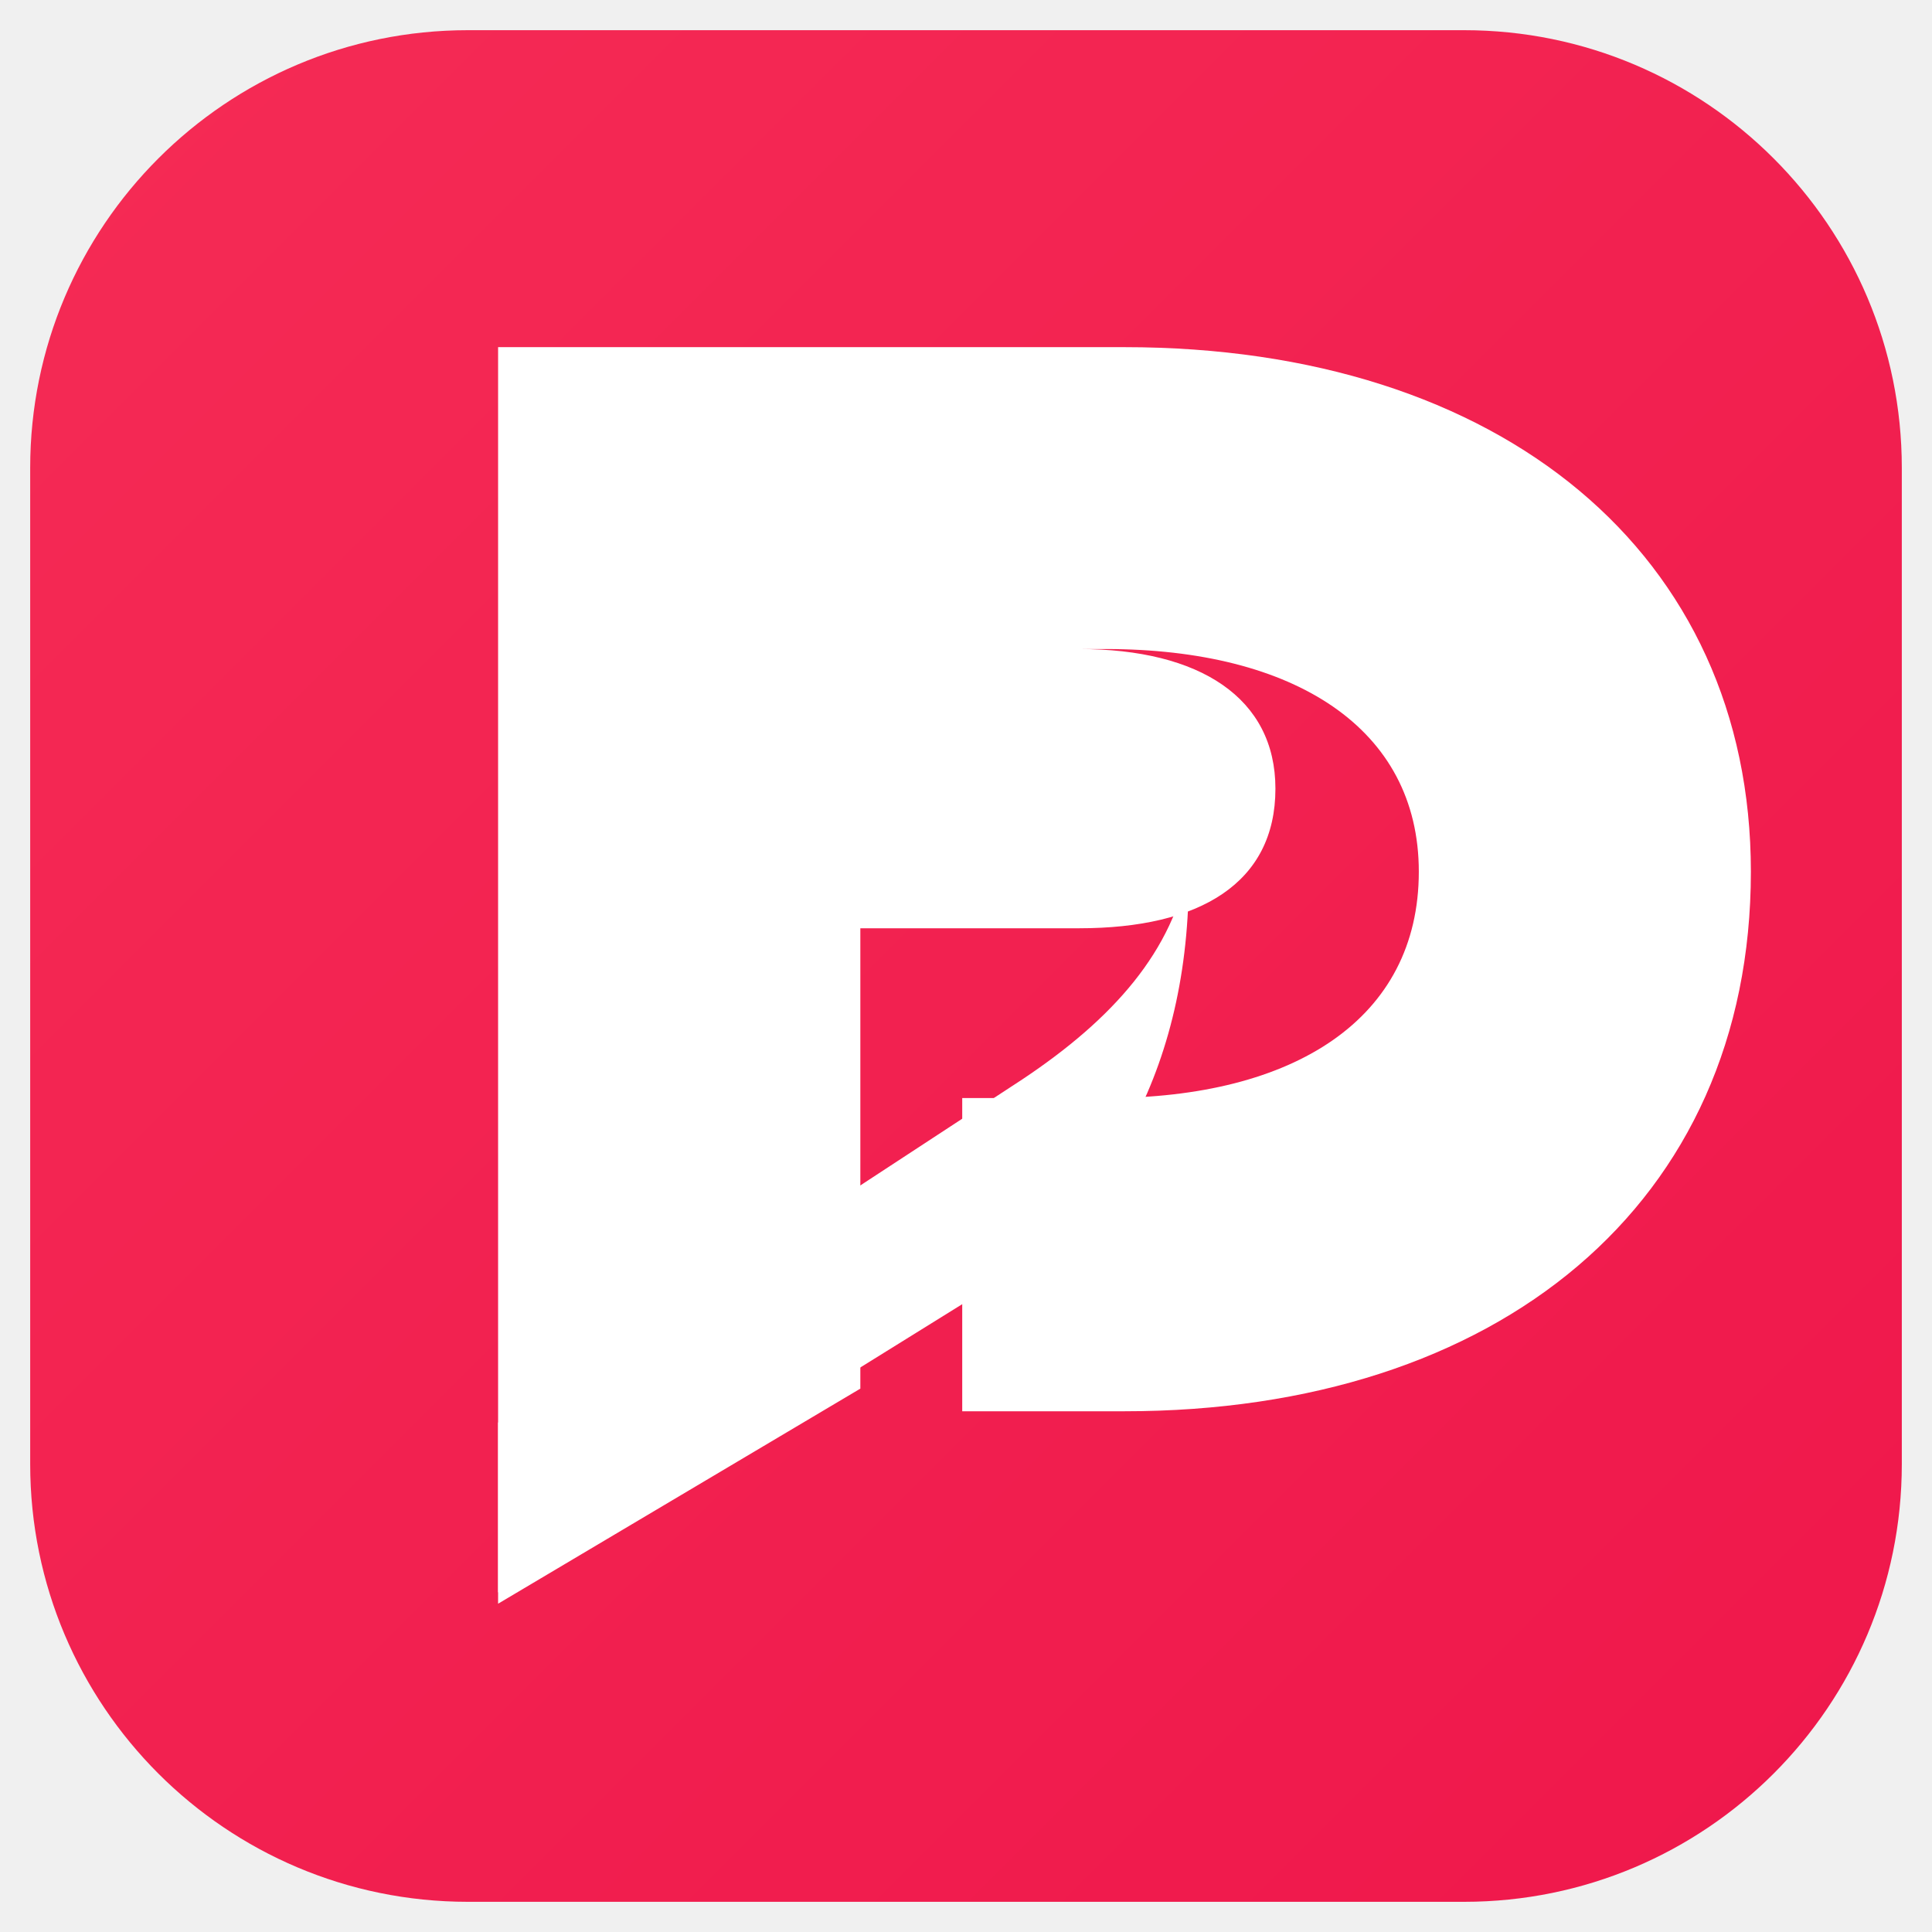
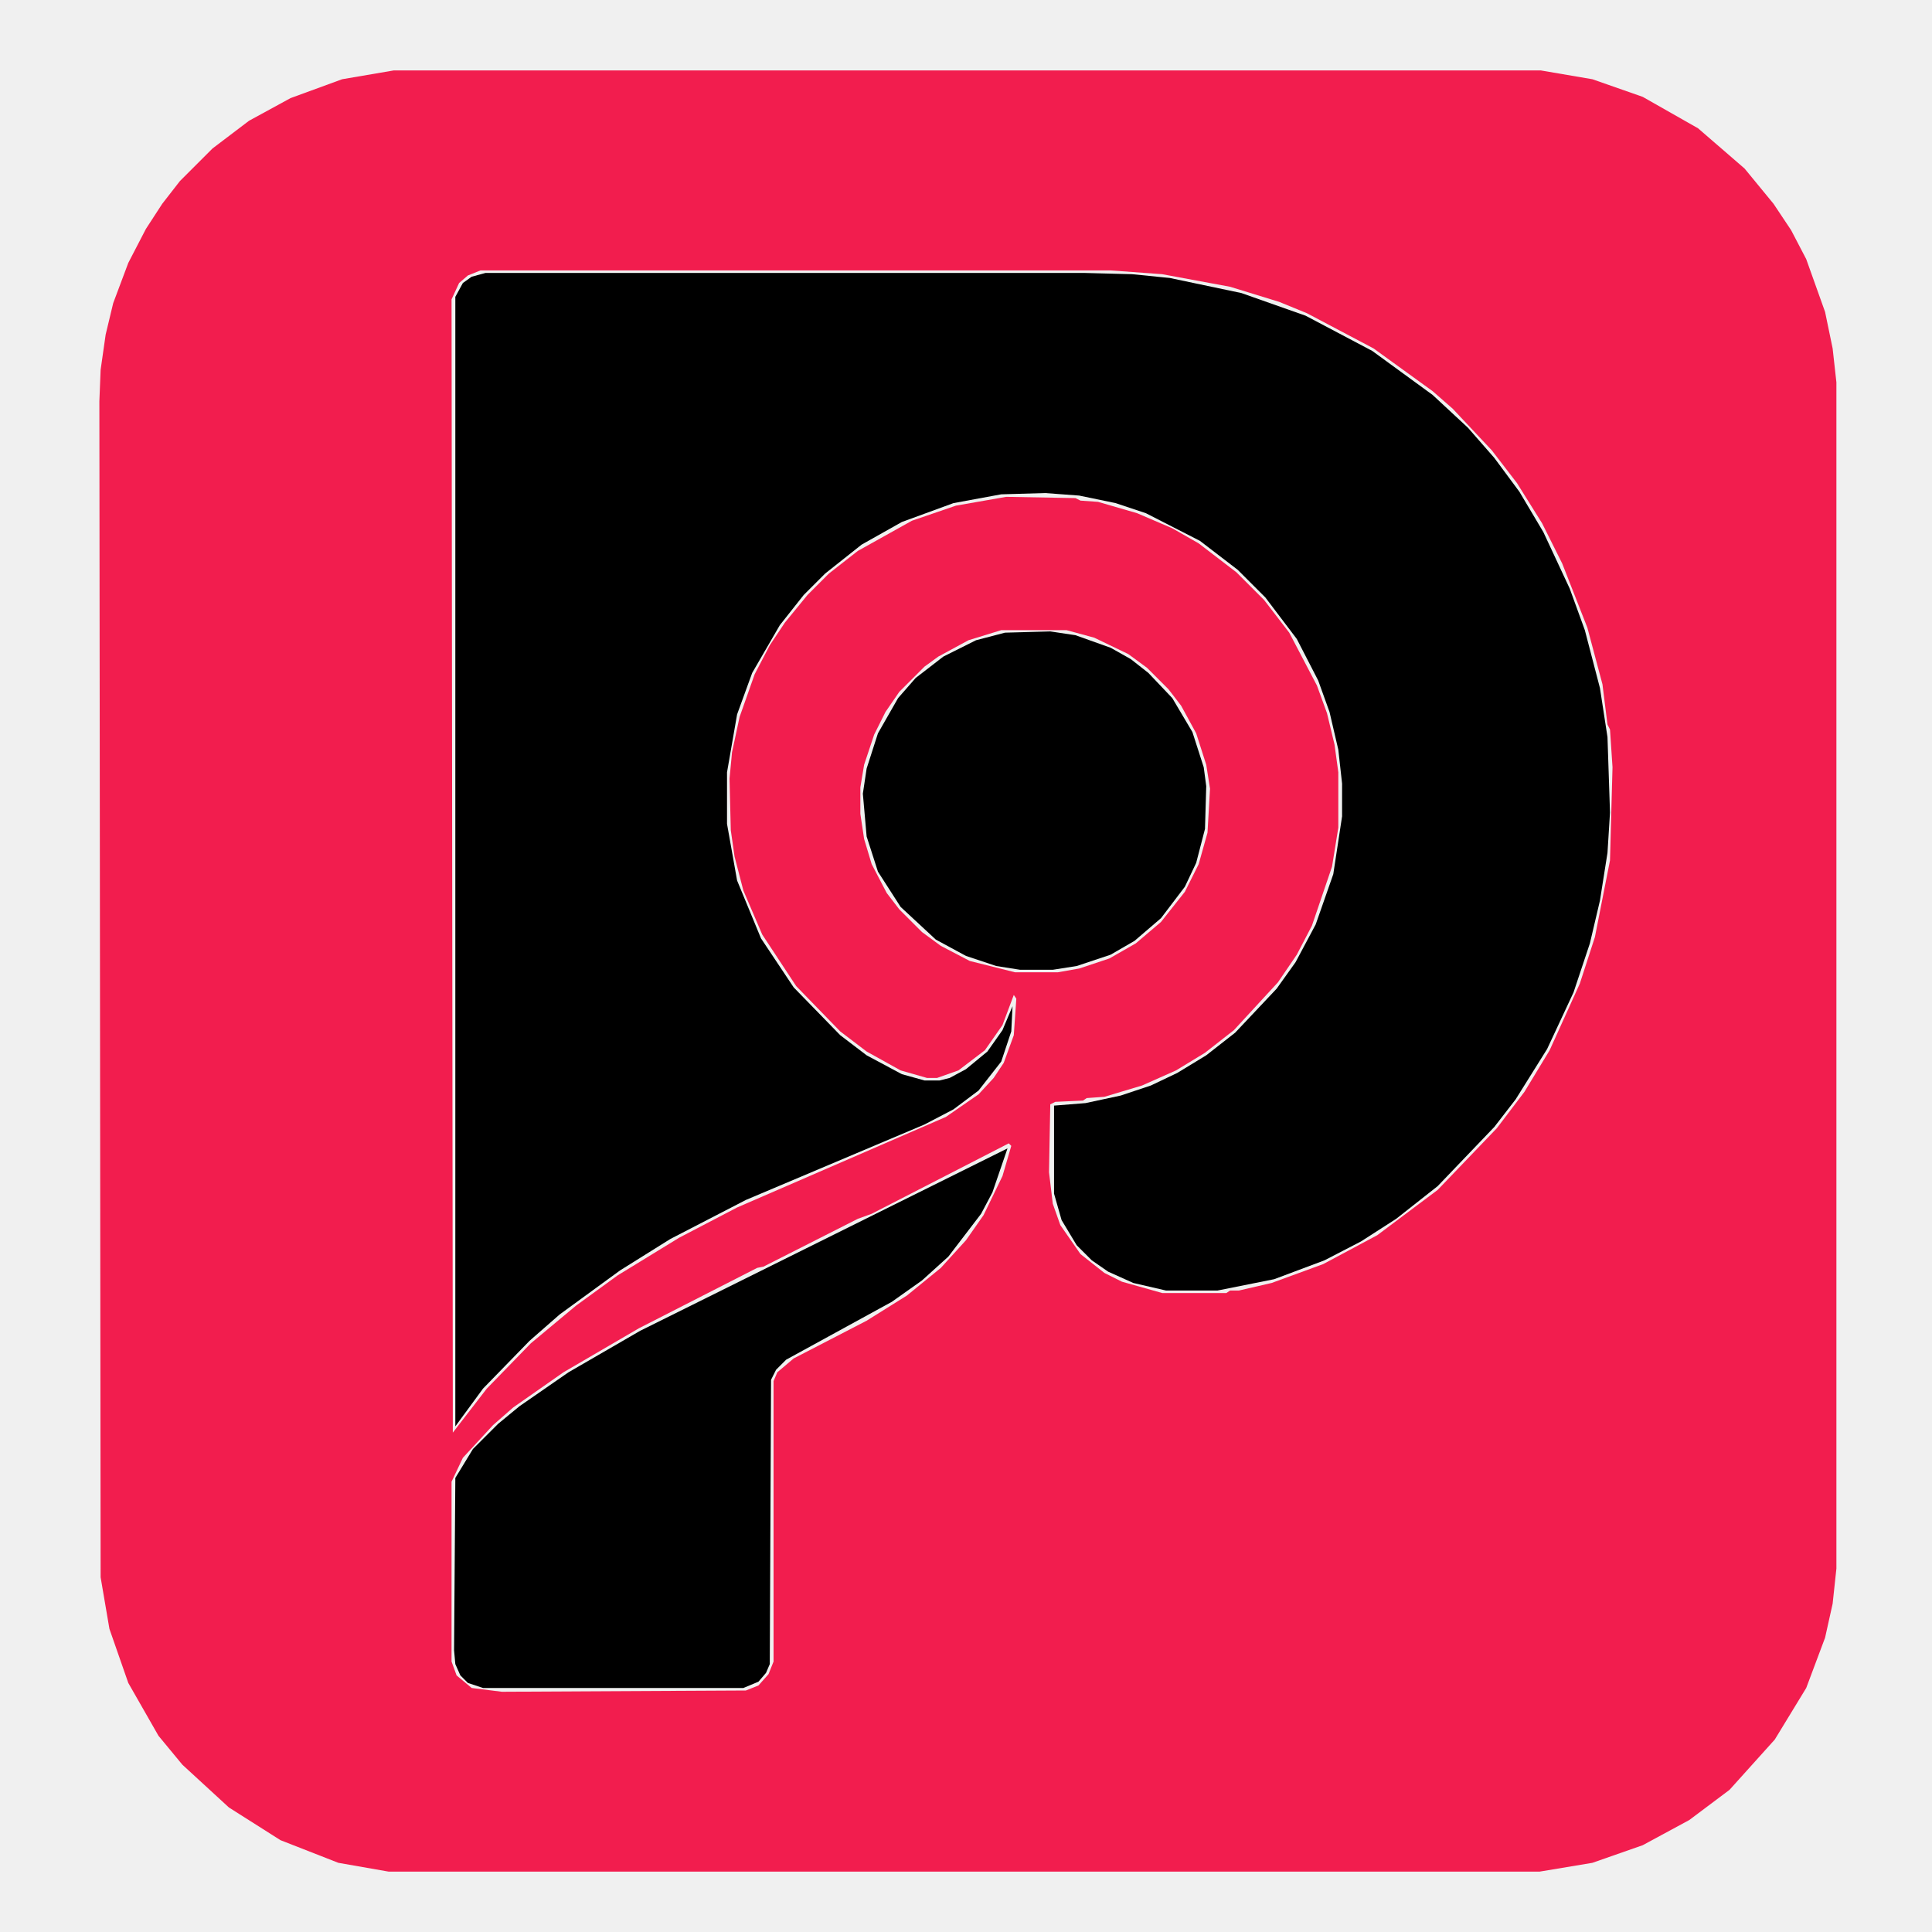
- <svg xmlns="http://www.w3.org/2000/svg" viewBox="0 0 512 512" role="img" aria-labelledby="title">
-   <defs>
-     <linearGradient id="r" x1="0" y1="0" x2="1" y2="1">
-       <stop offset="0" stop-color="#f52b55" />
-       <stop offset="1" stop-color="#ef174b" />
-     </linearGradient>
-   </defs>
-   <rect x="8" y="8" width="496" height="496" rx="116" fill="url(#r)" />
-   <path fill="#fff" d="M132 92h166c100 0 166 55 166 139 0 88-67 143-166 143h-43v-83h38c50 0 83-21 83-60 0-38-33-59-83-59h-65v196l-96 57V92zm96 80v74h58c32 0 52-12 52-37 0-24-20-37-52-37h-58z" />
-   <path fill="#fff" d="M132 377l139-91c24-16 40-34 44-57 1 52-20 91-59 116l-124 77v-45z" />
+ <svg xmlns="http://www.w3.org/2000/svg" viewBox="0 0 1536 1536" role="img" aria-label="PRIYASA">
+   <path fill="#f21d4e" fill-rule="evenodd" d="M 169 118 L 143 144 L 129 162 L 116 182 L 102 209 L 90 241 L 84 266 L 80 294 L 79 319 L 80 1254 L 87 1295 L 102 1338 L 126 1380 L 145 1403 L 182 1437 L 223 1463 L 269 1481 L 309 1488 L 1224 1488 L 1266 1481 L 1306 1467 L 1343 1447 L 1375 1423 L 1411 1383 L 1436 1342 L 1451 1302 L 1457 1275 L 1460 1247 L 1460 304 L 1457 277 L 1451 248 L 1436 206 L 1424 183 L 1410 162 L 1387 134 L 1350 102 L 1306 77 L 1266 63 L 1225 56 L 313 56 L 272 63 L 231 78 L 198 96 Z M 804 911 L 797 935 L 782 966 L 768 986 L 748 1008 L 721 1030 L 689 1050 L 631 1080 L 618 1091 L 615 1098 L 615 1321 L 611 1331 L 603 1340 L 593 1344 L 399 1345 L 375 1342 L 363 1332 L 359 1321 L 359 1178 L 368 1159 L 392 1133 L 408 1119 L 448 1091 L 508 1056 L 602 1008 L 607 1007 L 682 969 L 693 965 L 802 909 Z M 796 501 L 848 501 L 870 507 L 897 520 L 912 531 L 929 548 L 939 561 L 951 583 L 959 608 L 962 627 L 960 662 L 953 687 L 942 709 L 923 733 L 903 750 L 882 762 L 858 770 L 841 773 L 807 773 L 771 764 L 748 752 L 733 741 L 715 723 L 705 710 L 693 687 L 687 667 L 684 647 L 684 626 L 687 608 L 695 584 L 704 566 L 715 550 L 735 530 L 746 522 L 770 509 Z M 365 225 L 372 219 L 382 215 L 883 215 L 924 218 L 978 228 L 1017 240 L 1039 249 L 1092 277 L 1139 311 L 1155 325 L 1186 358 L 1206 384 L 1226 416 L 1242 448 L 1262 499 L 1274 544 L 1278 576 L 1280 580 L 1282 610 L 1280 684 L 1268 745 L 1256 782 L 1232 835 L 1212 868 L 1190 897 L 1143 946 L 1095 982 L 1052 1005 L 1011 1020 L 985 1026 L 978 1026 L 975 1028 L 924 1028 L 892 1019 L 878 1012 L 859 997 L 843 974 L 837 957 L 834 932 L 835 878 L 839 876 L 861 875 L 864 873 L 878 872 L 908 863 L 935 851 L 958 837 L 981 819 L 1016 781 L 1031 759 L 1043 736 L 1059 689 L 1064 658 L 1064 614 L 1061 592 L 1055 567 L 1047 545 L 1025 503 L 1005 477 L 983 455 L 953 432 L 932 420 L 904 408 L 873 399 L 859 398 L 855 396 L 800 395 L 760 402 L 725 414 L 682 438 L 659 456 L 642 473 L 624 495 L 612 513 L 600 536 L 588 570 L 582 598 L 580 619 L 581 660 L 584 681 L 591 708 L 606 743 L 633 784 L 668 820 L 689 836 L 716 851 L 737 857 L 745 857 L 762 851 L 783 835 L 797 815 L 806 791 L 808 794 L 806 823 L 798 845 L 790 857 L 778 870 L 752 888 L 586 960 L 540 984 L 491 1014 L 458 1038 L 422 1068 L 387 1104 L 360 1139 L 359 238 Z" />
+   <path fill="#000" fill-rule="evenodd" d="M 801 913 L 509 1058 L 452 1091 L 413 1118 L 396 1132 L 376 1152 L 362 1175 L 361 1312 L 362 1323 L 366 1332 L 372 1338 L 384 1342 L 591 1342 L 603 1337 L 609 1330 L 612 1323 L 613 1097 L 617 1089 L 625 1081 L 709 1035 L 733 1018 L 754 999 L 780 965 L 789 948 Z" />
+   <path fill="#000" fill-rule="evenodd" d="M 799 503 L 776 509 L 750 522 L 728 539 L 714 555 L 698 583 L 689 611 L 686 631 L 689 665 L 698 693 L 716 721 L 744 747 L 768 760 L 792 768 L 811 771 L 837 771 L 856 768 L 883 759 L 902 748 L 923 730 L 942 705 L 951 686 L 958 659 L 959 625 L 957 610 L 948 582 L 932 555 L 913 535 L 899 524 L 883 515 L 855 505 L 835 502 Z" />
+   <path fill="#000" fill-rule="evenodd" d="M 368 225 L 362 236 L 362 1134 L 384 1104 L 421 1066 L 445 1045 L 493 1010 L 533 985 L 593 954 L 735 894 L 758 882 L 778 867 L 796 844 L 804 820 L 805 800 L 797 819 L 785 836 L 768 850 L 755 857 L 747 859 L 735 859 L 717 854 L 689 839 L 668 823 L 631 785 L 605 746 L 586 700 L 578 655 L 578 614 L 586 568 L 598 535 L 620 497 L 639 473 L 656 456 L 685 433 L 717 415 L 758 400 L 796 393 L 831 392 L 858 394 L 887 400 L 911 408 L 954 430 L 984 453 L 1006 475 L 1031 508 L 1048 541 L 1057 566 L 1064 596 L 1067 623 L 1067 649 L 1060 695 L 1046 735 L 1030 765 L 1015 786 L 982 821 L 959 839 L 936 853 L 915 863 L 891 871 L 863 877 L 838 879 L 838 949 L 844 970 L 856 990 L 868 1002 L 881 1011 L 901 1020 L 927 1026 L 968 1026 L 1013 1017 L 1053 1002 L 1082 987 L 1110 969 L 1143 943 L 1188 896 L 1205 874 L 1230 834 L 1251 789 L 1264 750 L 1272 716 L 1278 678 L 1280 646 L 1278 586 L 1272 547 L 1260 501 L 1248 468 L 1227 423 L 1208 391 L 1188 364 L 1167 340 L 1139 314 L 1091 279 L 1038 251 L 987 233 L 930 221 L 900 218 L 862 217 L 386 217 L 375 220 Z" />
</svg>
